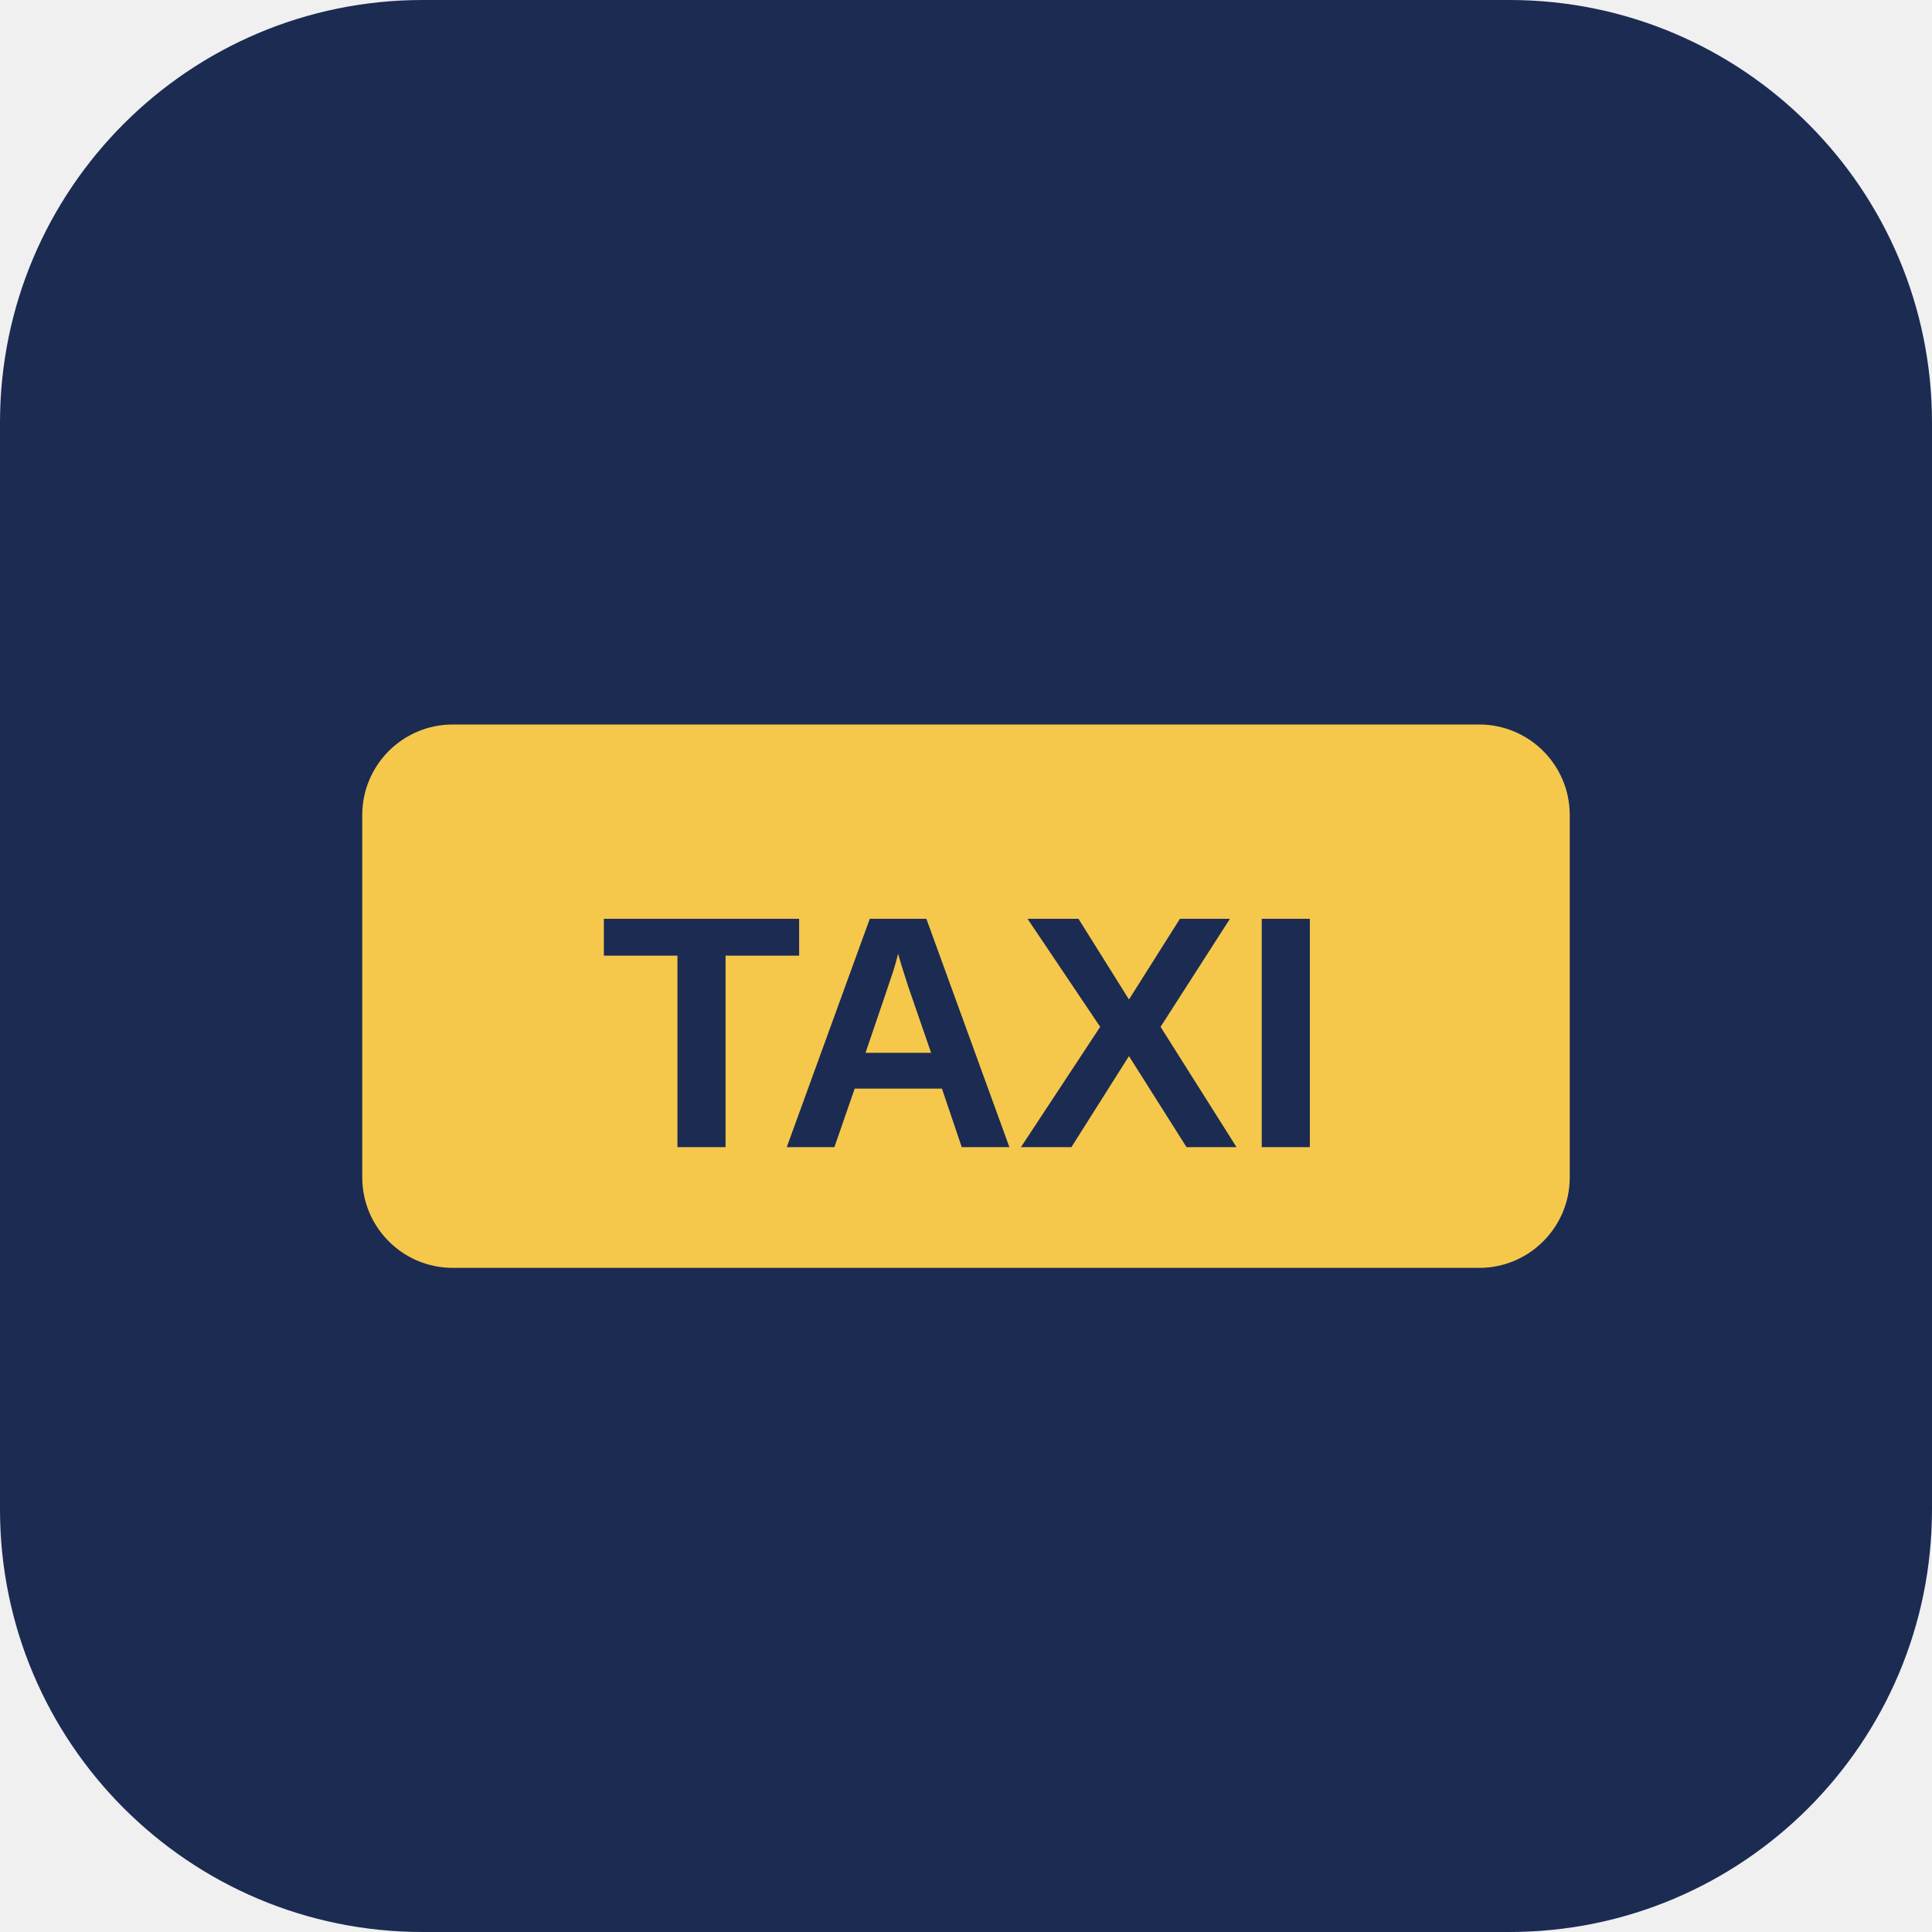
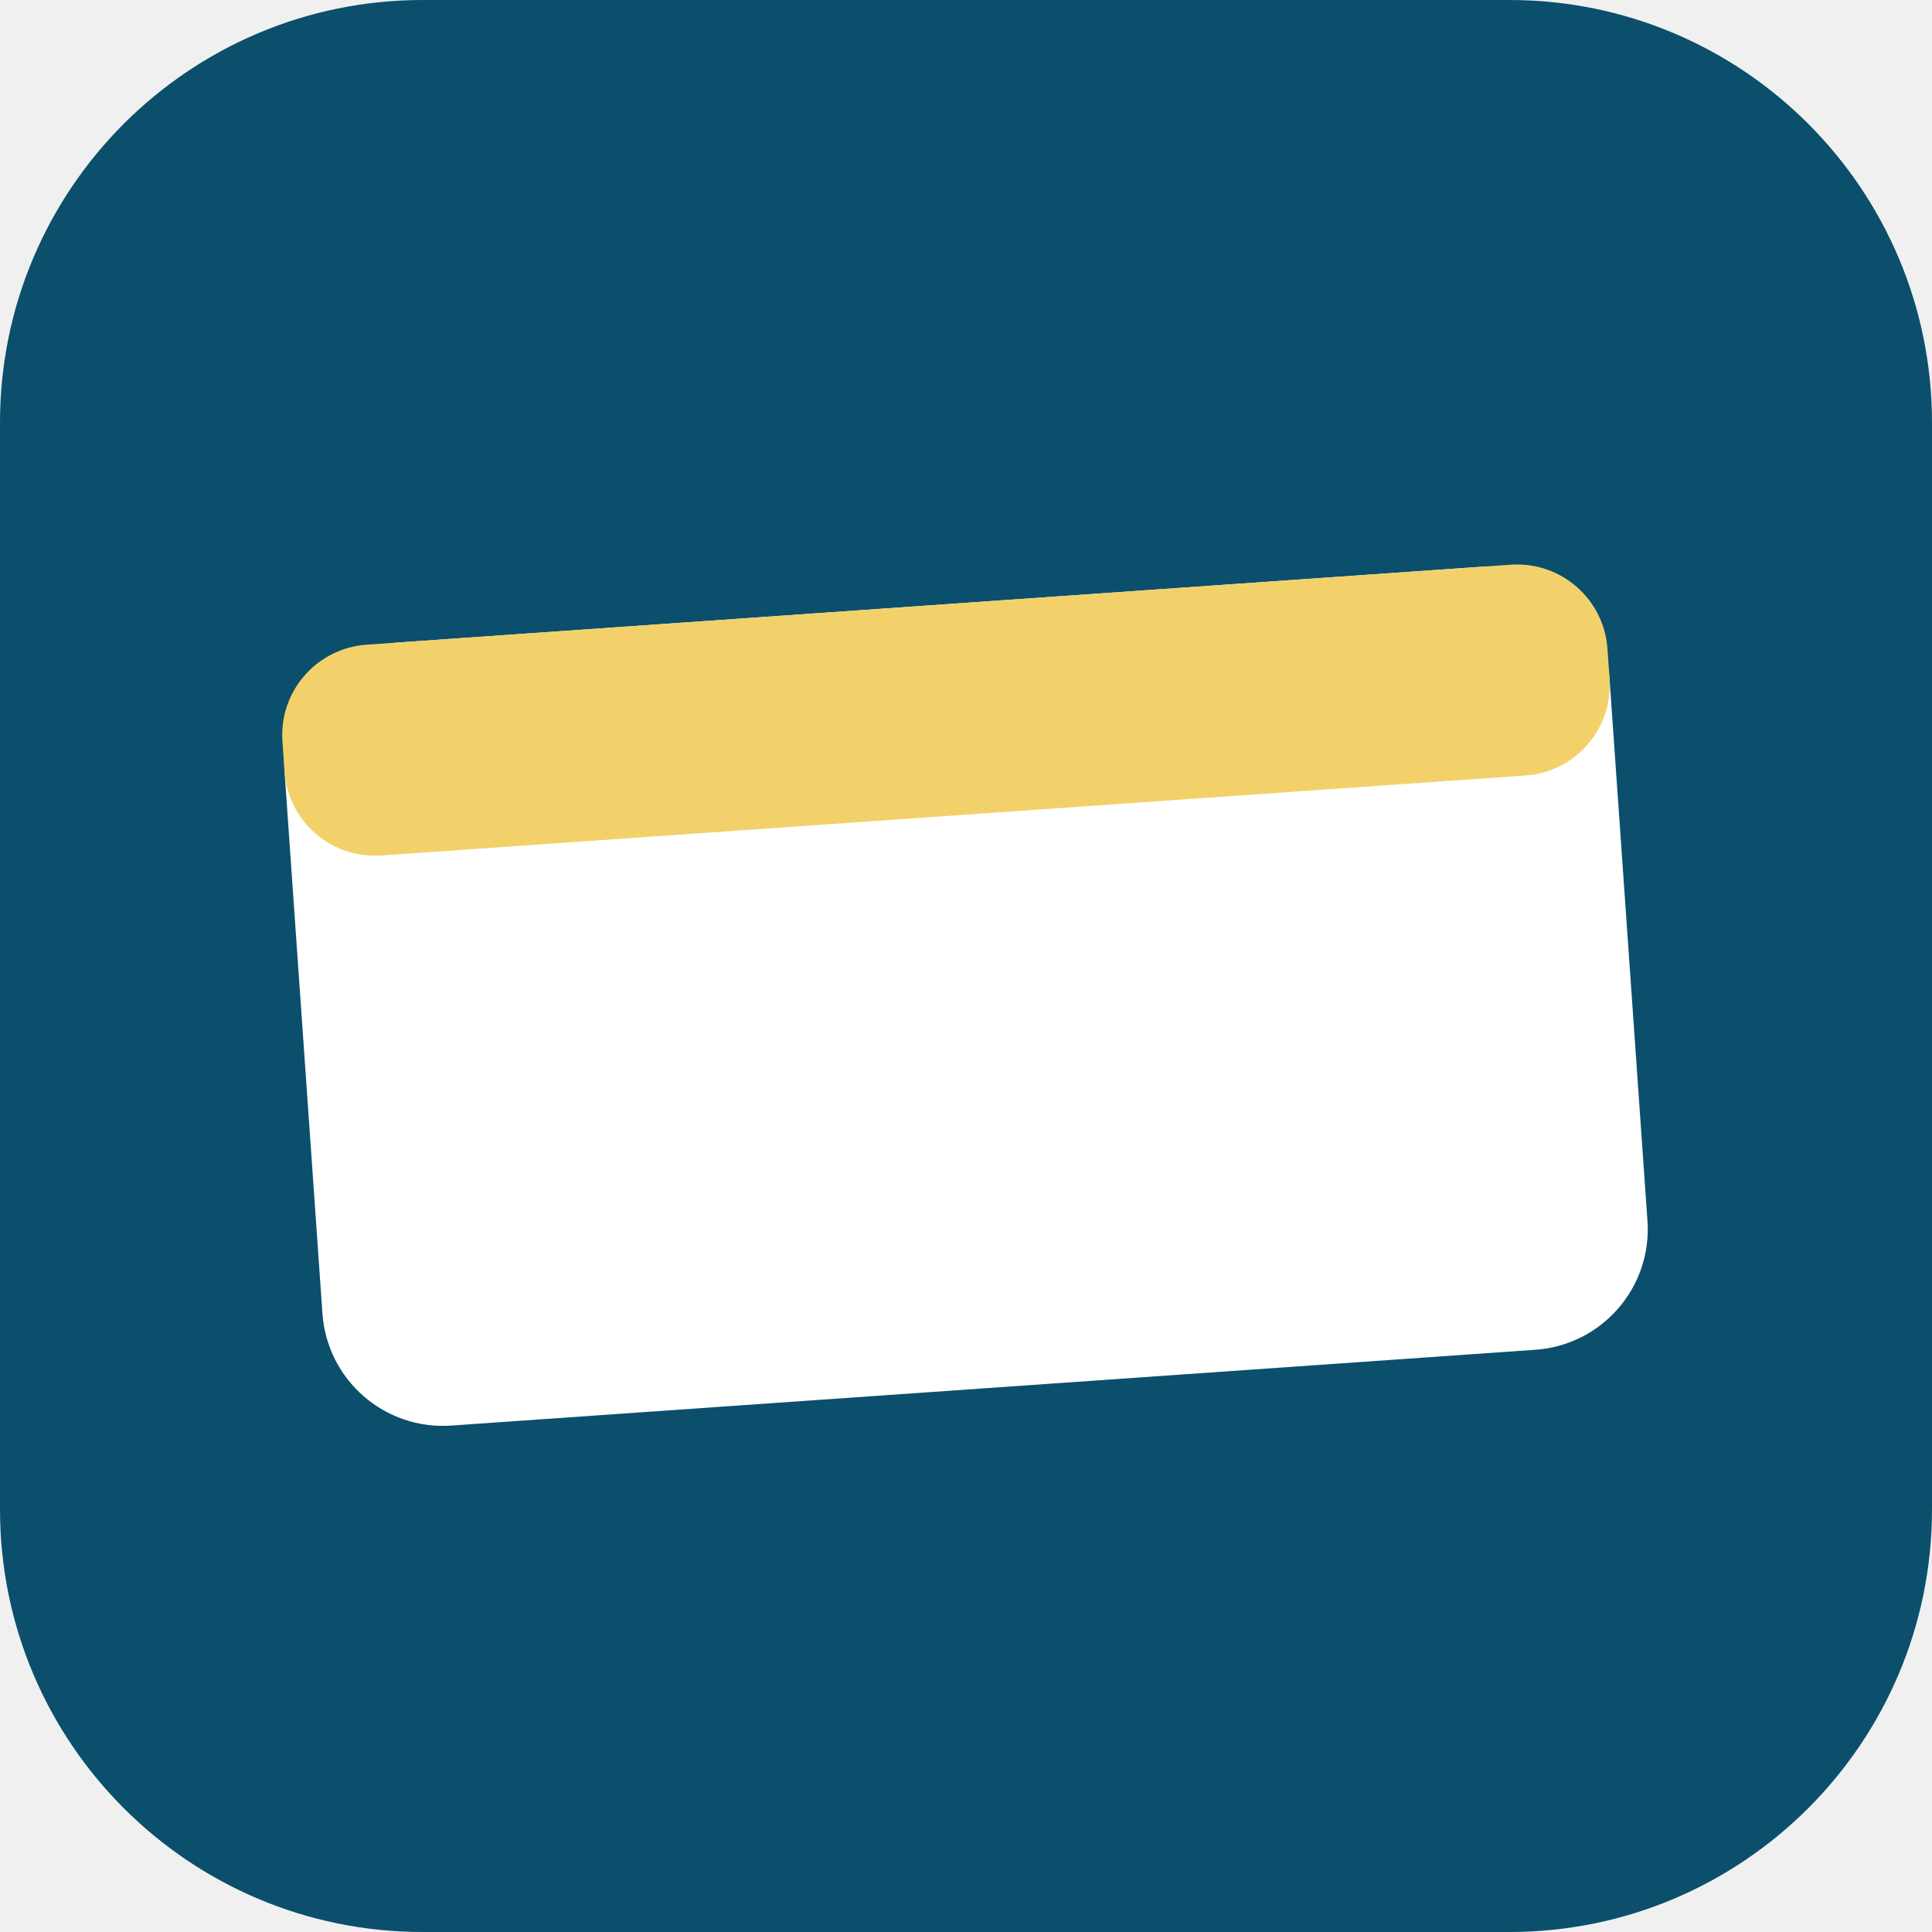
<svg xmlns="http://www.w3.org/2000/svg" viewBox="0 0 64 64">
-   <rect width="64" height="64" rx="14" fill="#1b2b52" />
-   <rect x="12" y="24" width="40" height="18" rx="3" fill="#f5c84c" />
-   <text x="32" y="38" text-anchor="middle" font-family="Arial, sans-serif" font-weight="700" font-size="11" fill="#1b2b52">TAXI</text>
+   <rect width="64" height="64" rx="14" fill="#0b4f6c" />
+   <rect x="10" y="20" width="44" height="26" rx="4" fill="#fff" transform="rotate(-4 32 33)" />
+   <rect x="10" y="20" width="44" height="7" rx="3" fill="#f2d16b" transform="rotate(-4 32 33)" />
</svg>
